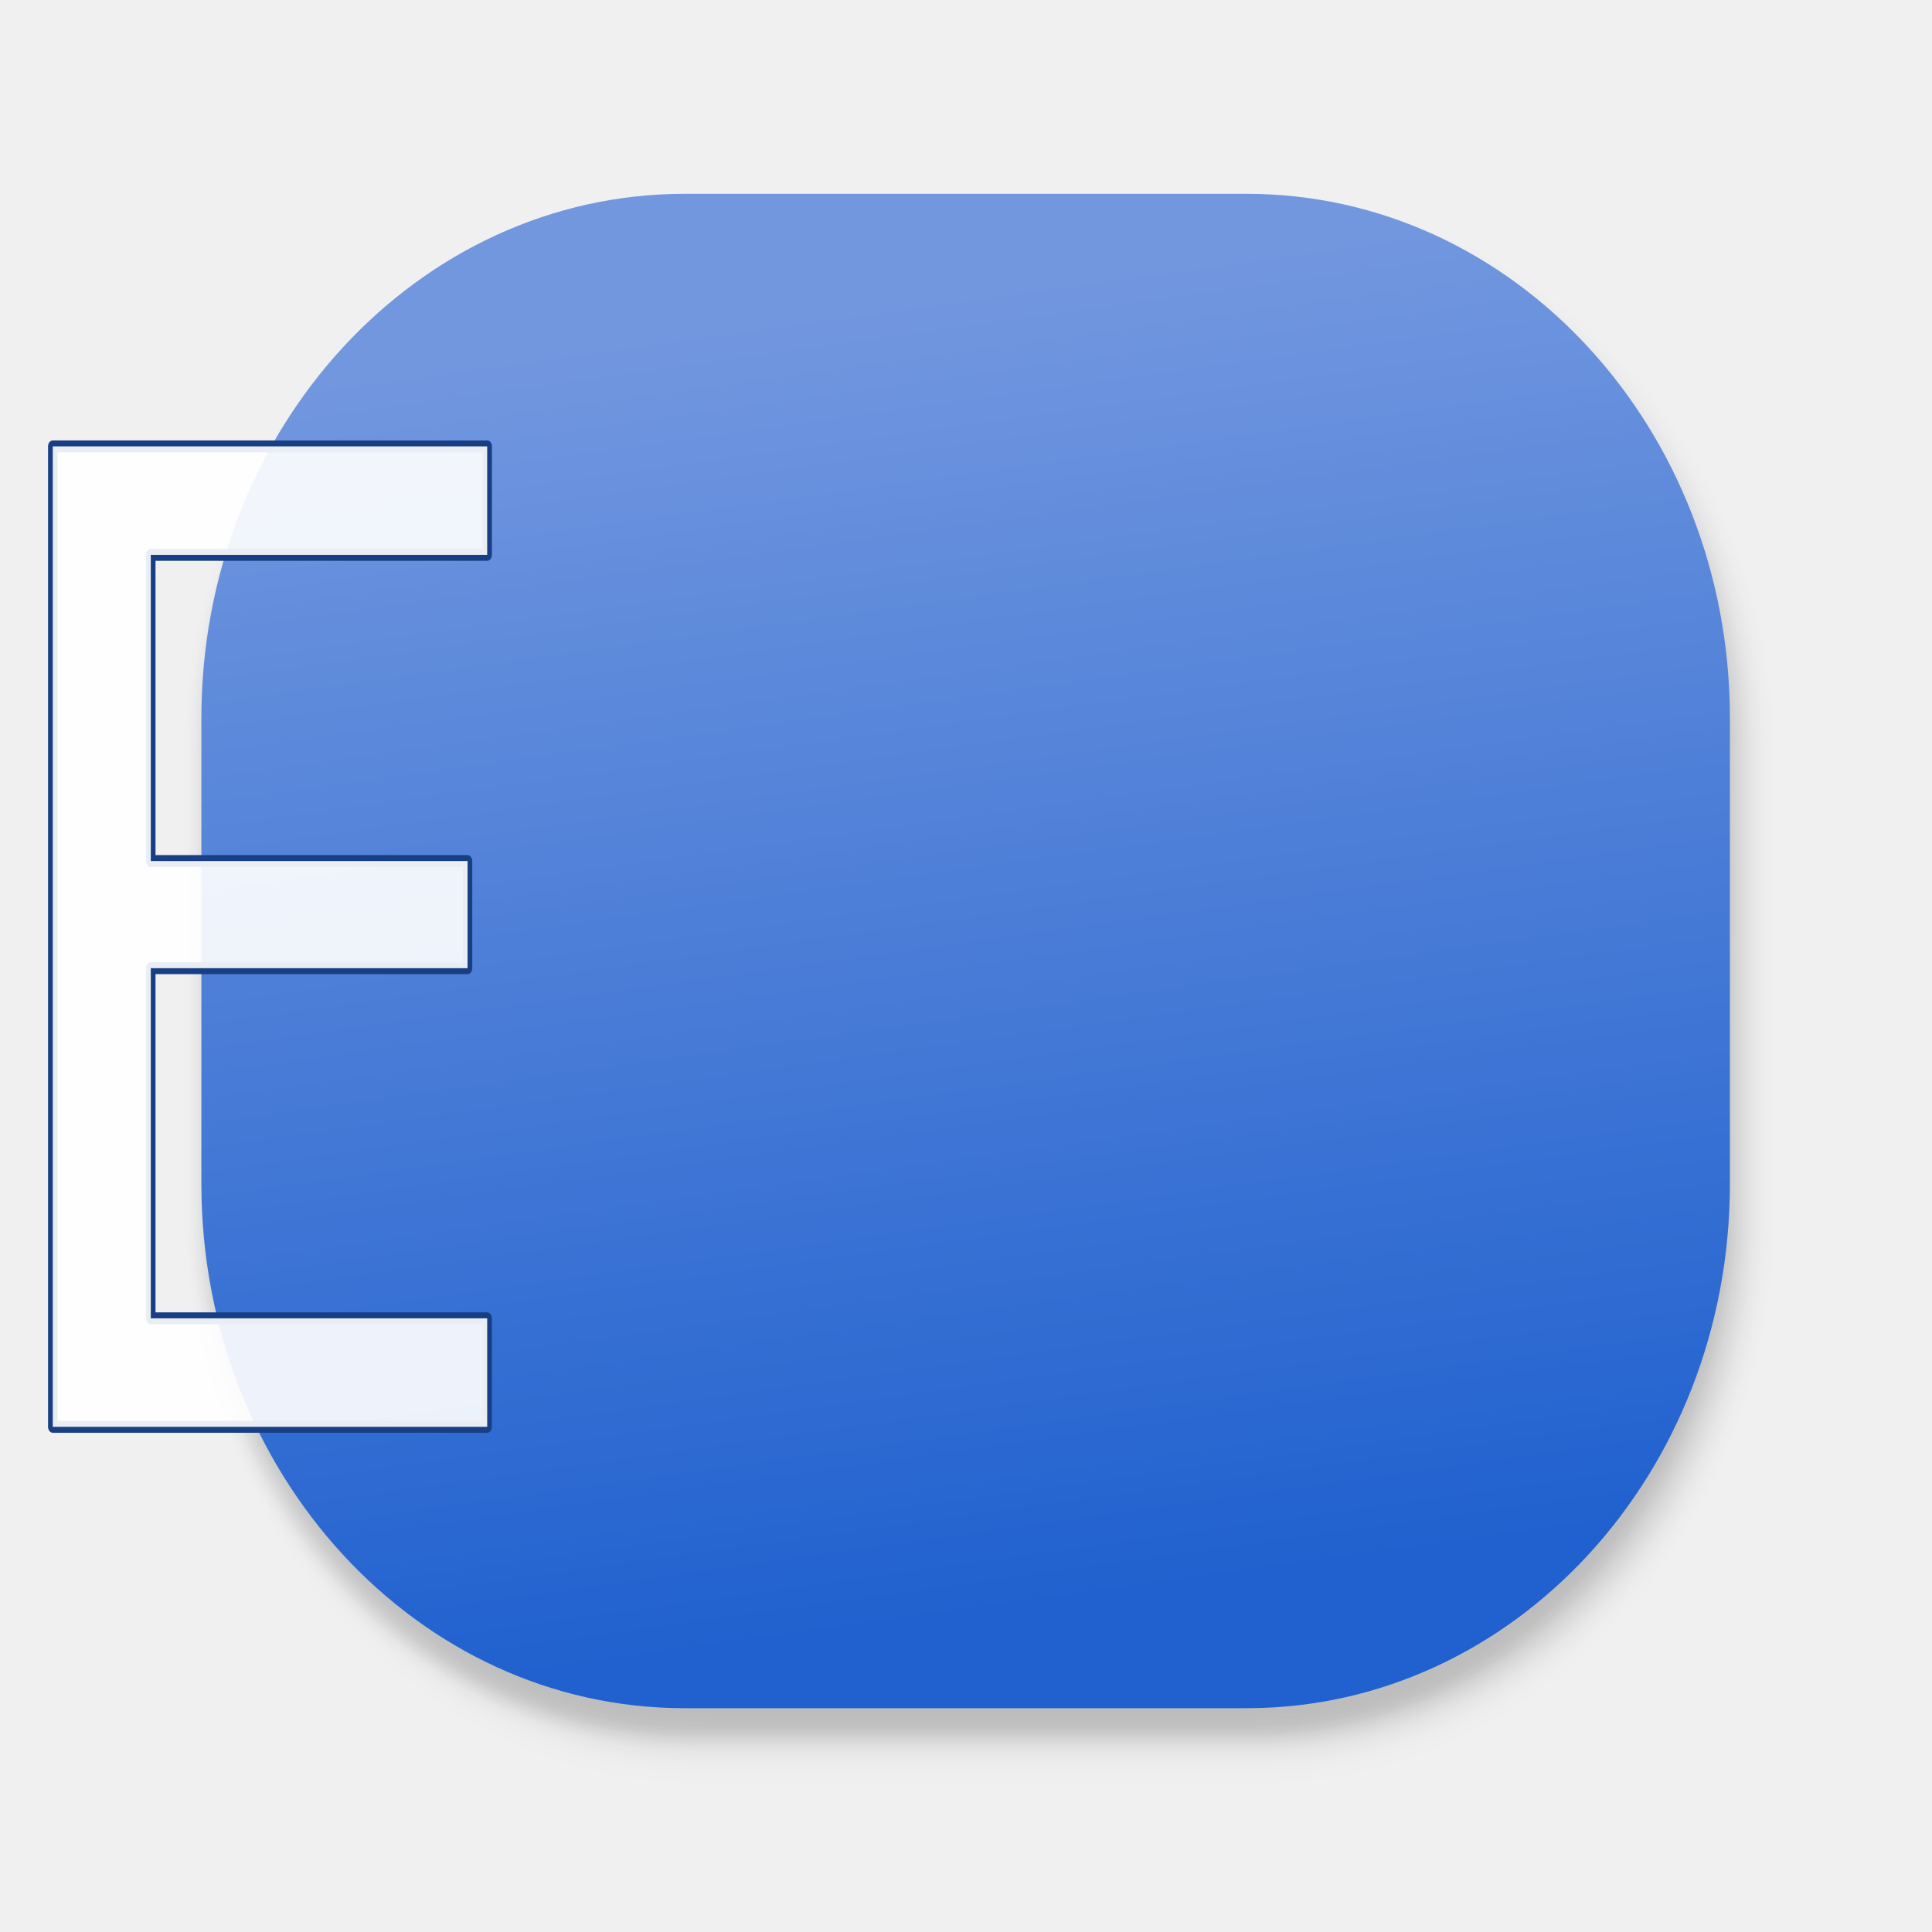
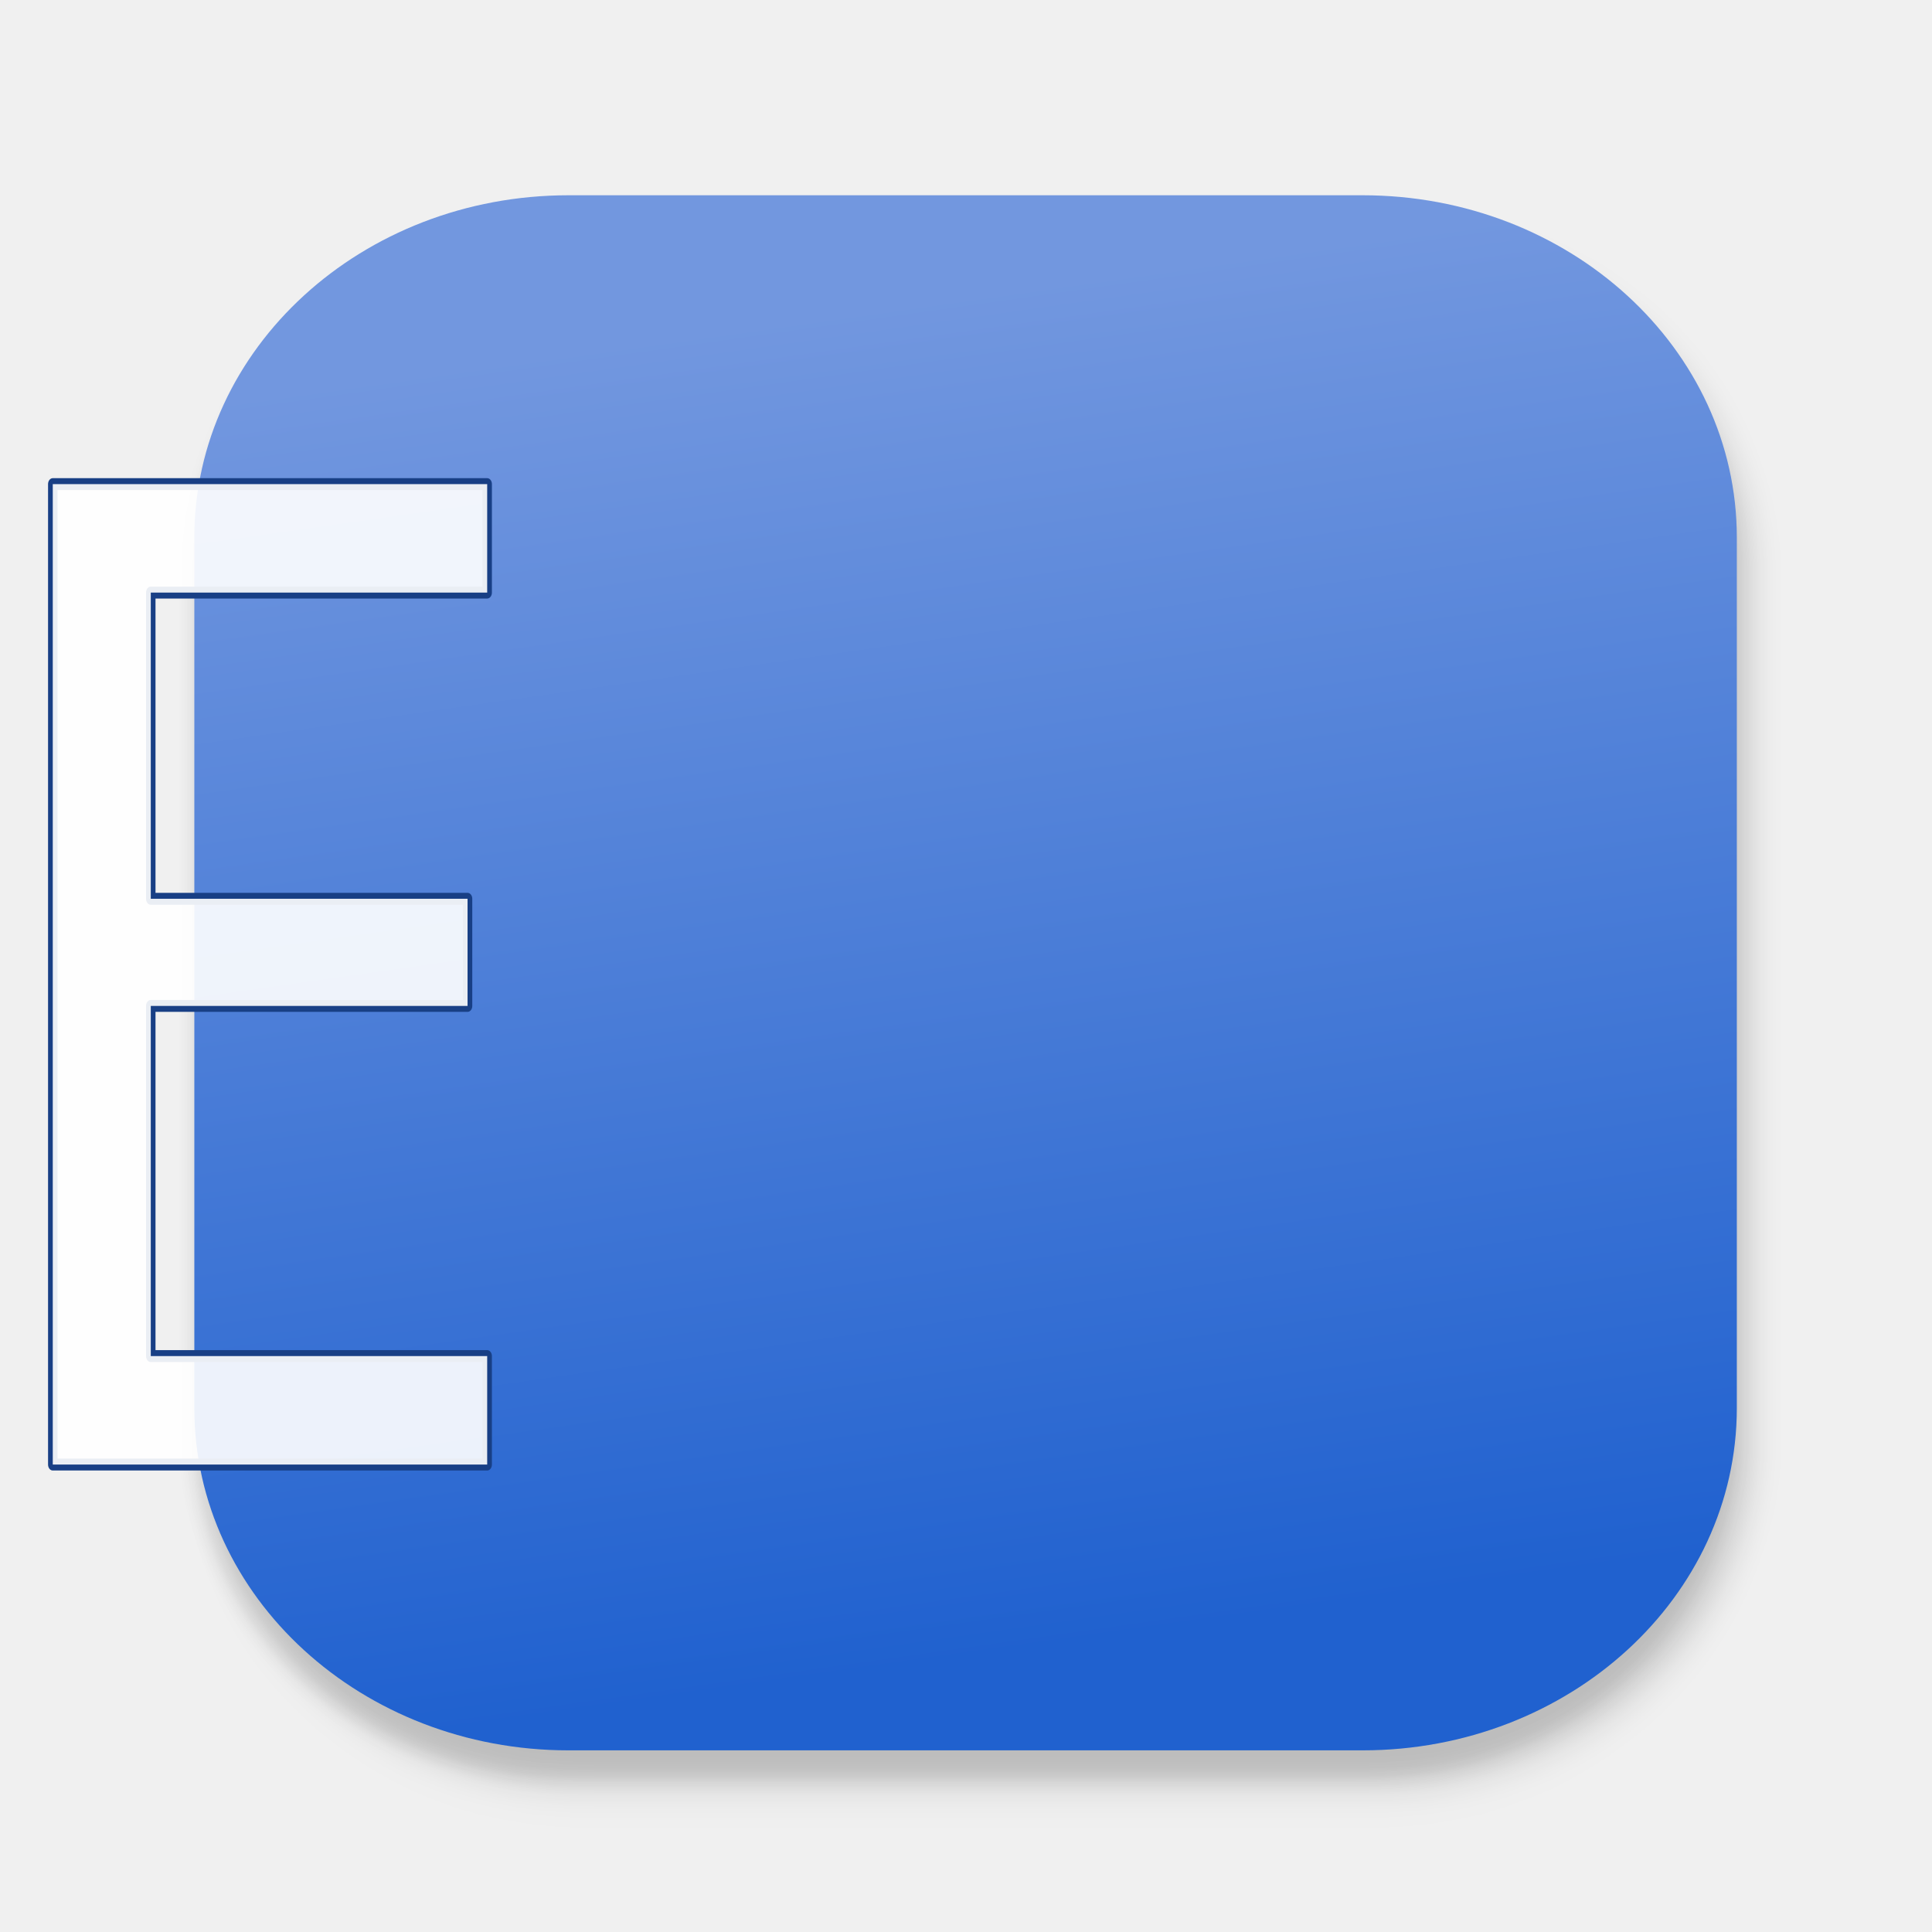
- <svg xmlns="http://www.w3.org/2000/svg" xmlns:xlink="http://www.w3.org/1999/xlink" width="1024" height="1024" viewBox="0 0 512 512" version="1.1" id="svg5">
+ <svg xmlns="http://www.w3.org/2000/svg" xmlns:xlink="http://www.w3.org/1999/xlink" width="1024" height="1024" viewBox="0 0 512 512" version="1.1" id="svg5" xml:space="preserve">
  <defs id="defs2">
    <linearGradient id="linearGradient6955">
      <stop style="stop-color:#2061cf;stop-opacity:1;" offset="0" id="stop6951" />
      <stop style="stop-color:#7297df;stop-opacity:1;" offset="1" id="stop6953" />
    </linearGradient>
    <linearGradient xlink:href="#linearGradient6955" id="linearGradient9709" x1="286.466" y1="454.889" x2="230.68" y2="55.374" gradientUnits="userSpaceOnUse" />
    <filter style="color-interpolation-filters:sRGB" id="filter11117" x="-0.036" y="-0.035" width="1.081" height="1.112">
      <feFlood flood-opacity="0.085" flood-color="rgb(0,0,0)" result="flood" id="feFlood11107" />
      <feComposite in="flood" in2="SourceGraphic" operator="in" result="composite1" id="feComposite11109" />
      <feGaussianBlur in="composite1" stdDeviation="2.402" result="blur" id="feGaussianBlur11111" />
      <feOffset dx="-0.587" dy="8.415" result="offset" id="feOffset11113" />
      <feComposite in="SourceGraphic" in2="offset" operator="over" result="fbSourceGraphic" id="feComposite11115" />
      <feColorMatrix result="fbSourceGraphicAlpha" in="fbSourceGraphic" values="0 0 0 -1 0 0 0 0 -1 0 0 0 0 -1 0 0 0 0 1 0" id="feColorMatrix11119" />
      <feFlood id="feFlood11121" flood-opacity="0.141" flood-color="rgb(0,0,0)" result="flood" in="fbSourceGraphic" />
      <feComposite in2="fbSourceGraphic" id="feComposite11123" in="flood" operator="in" result="composite1" />
      <feGaussianBlur id="feGaussianBlur11125" in="composite1" stdDeviation="4.367" result="blur" />
      <feOffset id="feOffset11127" dx="4.892" dy="10.763" result="offset" />
      <feComposite in2="offset" id="feComposite11129" in="fbSourceGraphic" operator="over" result="composite2" />
    </filter>
  </defs>
  <g id="layer1">
-     <rect style="fill:url(#linearGradient9709);fill-opacity:1;stroke:none;stroke-width:10.391;stroke-linejoin:round;stroke-miterlimit:4.6;stroke-dasharray:none;stroke-opacity:1;paint-order:stroke fill markers;filter:url(#filter11117)" id="rect234" width="467.666" height="463.343" x="23.679" y="22.399" ry="160.465" transform="matrix(0.8661606,0,0,0.8661371,32.8586,31.96729)" rx="147.779" />
+     <rect style="display:inline;fill:url(#linearGradient9709);fill-opacity:1;stroke:none;stroke-width:10.207;stroke-linejoin:round;stroke-miterlimit:4.6;stroke-dasharray:none;stroke-opacity:1;paint-order:stroke fill markers;filter:url(#filter11117)" id="rect234" width="467.666" height="463.343" x="23.679" y="22.399" ry="102.001" transform="matrix(0.8740715,0,0,0.8894376,30.80443,31.82388)" rx="113.456" />
    <rect style="display:none;fill:#d6d6d6;fill-opacity:0.519;stroke:#183f85;stroke-width:9.001;stroke-linejoin:round;stroke-miterlimit:4.6;stroke-dasharray:none;stroke-opacity:1;paint-order:stroke fill markers" id="rect10638-2-7" width="370.072" height="255.269" x="-445.664" y="-383.932" ry="0" transform="matrix(-0.999996,0.00283888,0.01333367,-0.9999111,0,0)" rx="48.898" />
-     <text xml:space="preserve" style="font-style:normal;font-variant:normal;font-weight:normal;font-stretch:normal;font-size:324.013px;font-family:'Arial Black';-inkscape-font-specification:'Arial Black, ';text-align:center;text-anchor:middle;fill:#ffffff;fill-opacity:0.908;stroke:#183f85;stroke-width:2.809;stroke-linejoin:round;stroke-miterlimit:4.6;stroke-dasharray:none;stroke-opacity:1;paint-order:stroke fill markers" x="284.968" y="336.675" id="text11600" transform="scale(0.8903882,1.123106)">
-       <tspan id="tspan11598" style="fill:#ffffff;fill-opacity:0.908;stroke-width:2.809;stroke-dasharray:none" x="284.968" y="336.675">E</tspan>
+     <text xml:space="preserve" style="font-style:normal;font-variant:normal;font-weight:normal;font-stretch:normal;font-size:324.013px;font-family:'Arial Black';-inkscape-font-specification:'Arial Black, ';text-align:center;text-anchor:middle;display:inline;fill:#ffffff;fill-opacity:0.908;stroke:#183f85;stroke-width:2.809;stroke-linejoin:round;stroke-miterlimit:4.6;stroke-dasharray:none;stroke-opacity:1;paint-order:stroke fill markers" x="284.968" y="345.579" id="text11600" transform="scale(0.8903882,1.123106)">
+       <tspan id="tspan11598" style="fill:#ffffff;fill-opacity:0.908;stroke-width:2.809;stroke-dasharray:none" x="284.968" y="345.579">E</tspan>
    </text>
  </g>
</svg>
